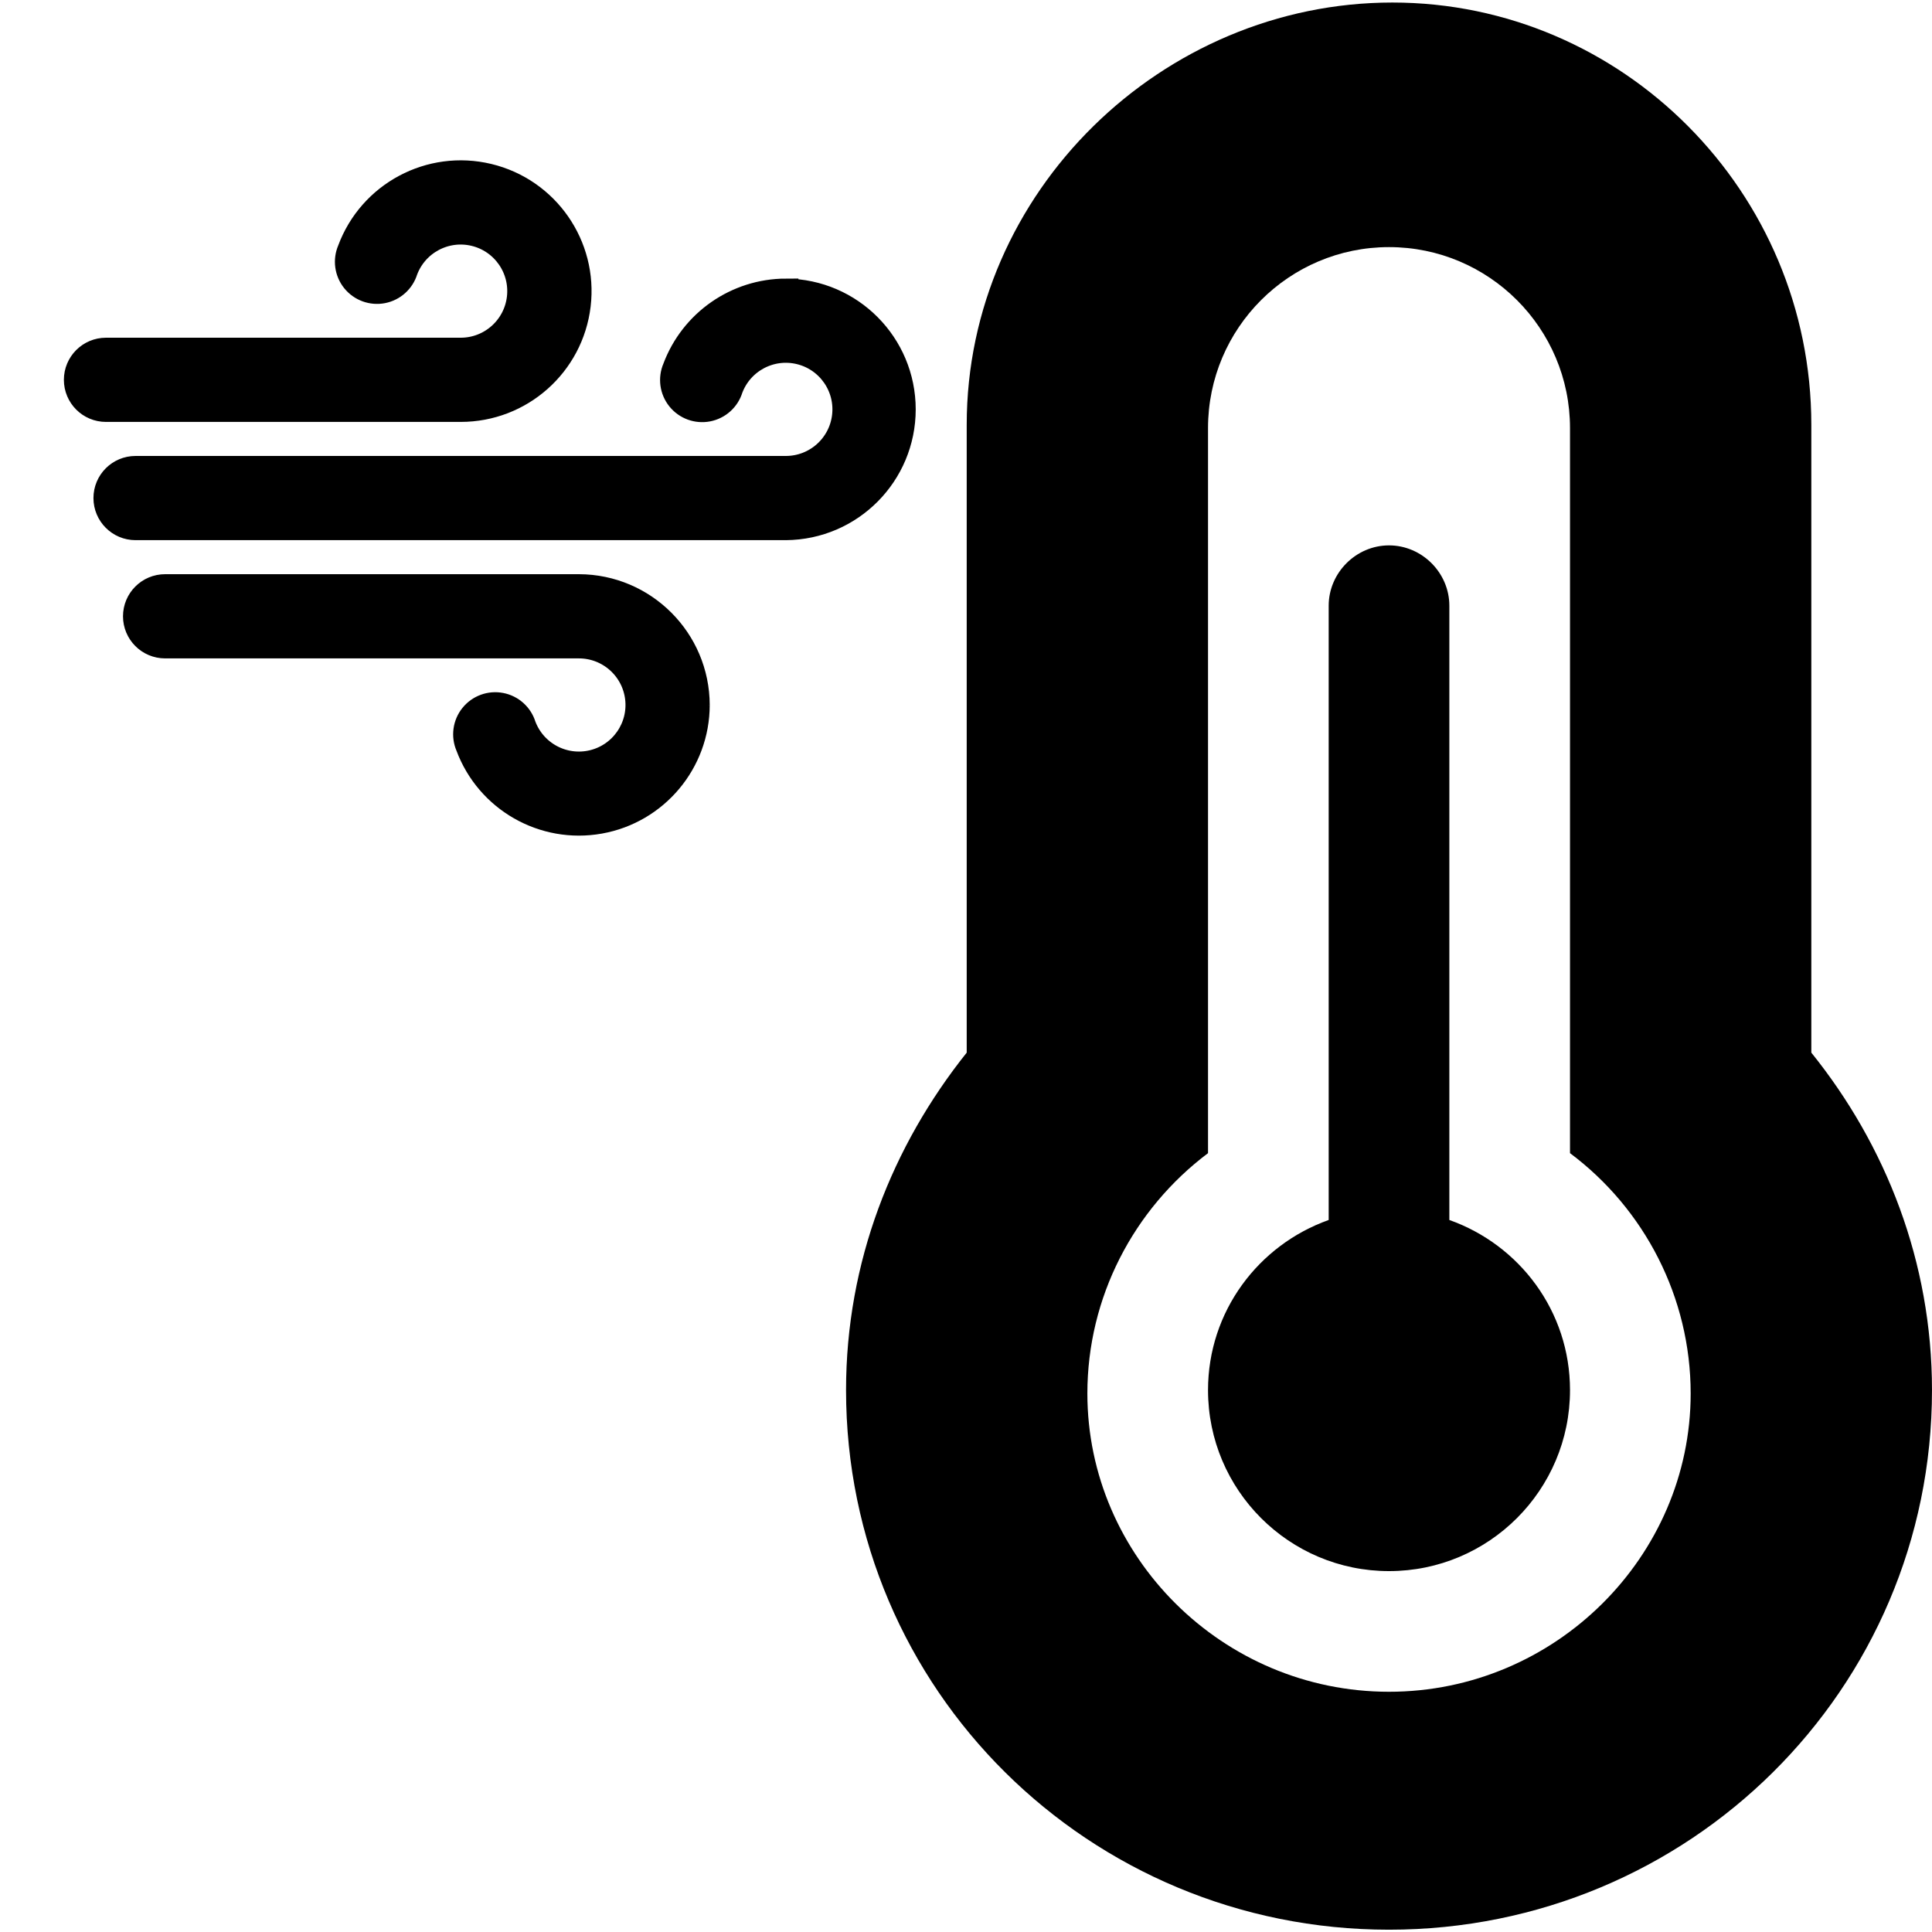
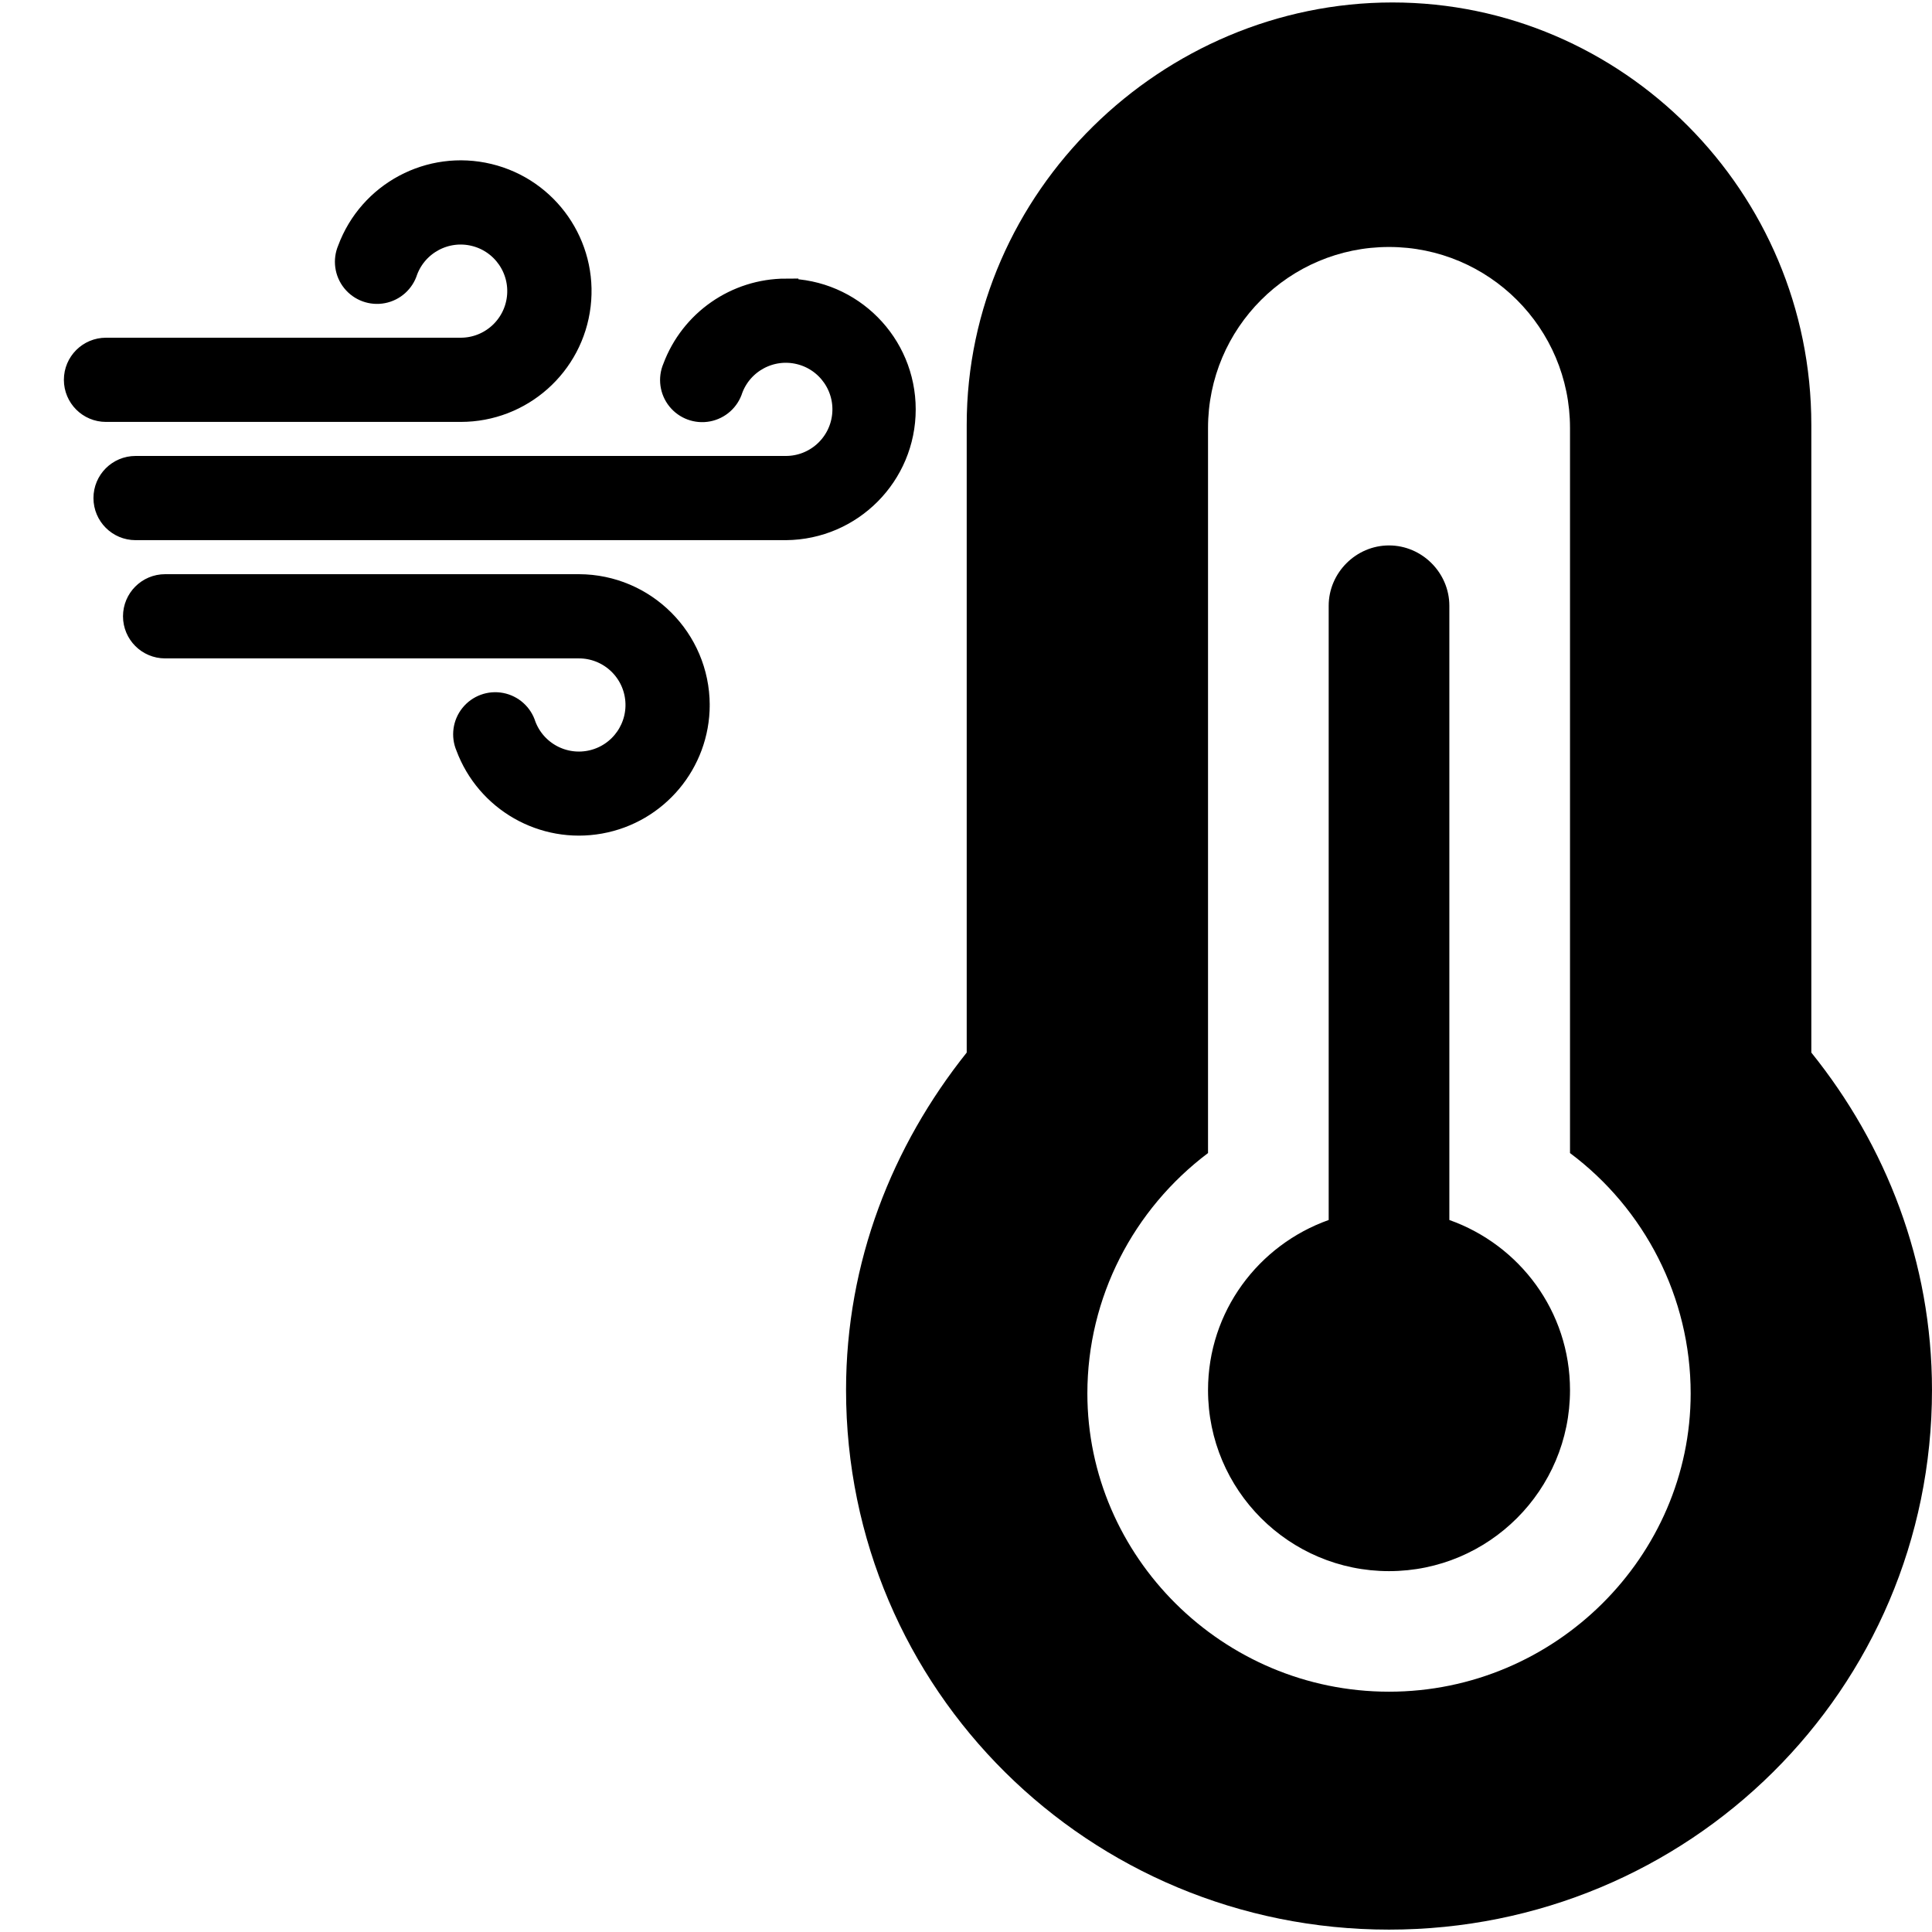
- <svg xmlns="http://www.w3.org/2000/svg" version="1.1" viewBox="0 0 256 256">
-   <rect width="256" height="256" fill="none" />
-   <path fill="currentcolor" d="m92.381 93.413a15.668 15.668 0 0 1-30.356 5.435 3.917 3.917 0 1 1 7.344-2.693 7.834 7.834 0 1 0 7.344-10.576h-54.836a3.917 3.917 0 0 1 0-7.834h54.836a15.716 15.716 0 0 1 15.668 15.668zm-31.335-39.169a15.668 15.668 0 1 0-14.688-21.102 3.917 3.917 0 1 0 7.344 2.693 7.834 7.834 0 1 1 7.344 10.576h-47.003a3.917 3.917 0 0 0 0 7.834zm43.086-15.668a15.716 15.716 0 0 0-14.688 10.233 3.917 3.917 0 1 0 7.344 2.693 7.834 7.834 0 1 1 7.344 10.576h-86.171a3.917 3.917 0 0 0 0 7.834h86.171a15.668 15.668 0 0 0 0-31.335z" stroke="#000" stroke-width="3.323" />
-   <g transform="matrix(15.988 0 0 15.988 56.148 .31965)">
-     <path fill="currentcolor" d="m8.5 10.091v-5.091c0-0.273-0.227-0.5-0.5-0.5s-0.5 0.227-0.5 0.5v5.091c-0.582 0.207-1 0.758-1 1.41 0 0.828 0.672 1.5 1.5 1.5s1.5-0.672 1.5-1.5c0-0.654-0.419-1.204-1-1.41zm3-1.387v-5.203c0-1.933-1.566-3.5-3.472-3.5-1.906 0-3.528 1.567-3.528 3.5v5.203c-0.617 0.773-1 1.734-1 2.797 0 2.484 2.016 4.472 4.5 4.472 2.484 0 4.5-1.988 4.5-4.472 0-1.062-0.381-2.028-1-2.797zm-3.5 5.297c-1.379 0-2.5-1.121-2.5-2.472 0-0.797 0.383-1.528 1-1.992v-6.009c0-0.828 0.672-1.5 1.5-1.5s1.5 0.672 1.5 1.5v6.009c0.617 0.461 1 1.195 1 1.992 0 1.35-1.122 2.472-2.5 2.472z" stroke-width="0" />
-   </g>
+ <svg xmlns="http://www.w3.org/2000/svg" viewBox="0 0 256 256">
+   <path fill="none" d="M0 0h256v256H0z" />
+   <path fill="currentcolor" stroke="#000" stroke-width="3.323" d="M92.381 93.413a15.668 15.668 0 0 1-30.356 5.435 3.917 3.917 0 1 1 7.344-2.693 7.834 7.834 0 1 0 7.344-10.576H21.877a3.917 3.917 0 0 1 0-7.834h54.836a15.716 15.716 0 0 1 15.668 15.668zM61.046 54.244a15.668 15.668 0 1 0-14.688-21.102 3.917 3.917 0 1 0 7.344 2.693 7.834 7.834 0 1 1 7.344 10.576H14.043a3.917 3.917 0 0 0 0 7.834zm43.086-15.668a15.72 15.72 0 0 0-14.688 10.233 3.917 3.917 0 1 0 7.344 2.693 7.834 7.834 0 1 1 7.344 10.576h-86.17a3.917 3.917 0 0 0 0 7.834h86.17a15.668 15.668 0 0 0 0-31.335z" />
+   <path fill="currentcolor" d="M192.046 161.655V80.266c0-4.372-3.622-7.994-7.994-7.994s-7.994 3.622-7.994 7.994v81.389c-9.303 3.31-15.988 12.115-15.988 22.547 0 13.242 10.742 23.982 23.982 23.982s23.982-10.74 23.982-23.982c0-10.456-6.695-19.25-15.988-22.547m47.964-22.184V56.284c0-30.911-25.04-55.958-55.509-55.958-30.466 0-56.407 25.047-56.407 55.958v83.187c-9.868 12.366-15.988 27.73-15.988 44.717 0 39.72 32.225 71.497 71.946 71.497s71.946-31.776 71.946-71.497c0-16.987-6.096-32.425-15.988-44.717m-55.958 84.687c-22.05 0-39.97-17.92-39.97-39.52 0-12.742 6.12-24.422 15.988-31.852V56.708c0-13.24 10.742-23.982 23.982-23.982s23.982 10.742 23.982 23.982v96.078c9.868 7.37 15.988 19.11 15.988 31.851 0 21.584-17.937 39.521-39.97 39.521" />
</svg>
